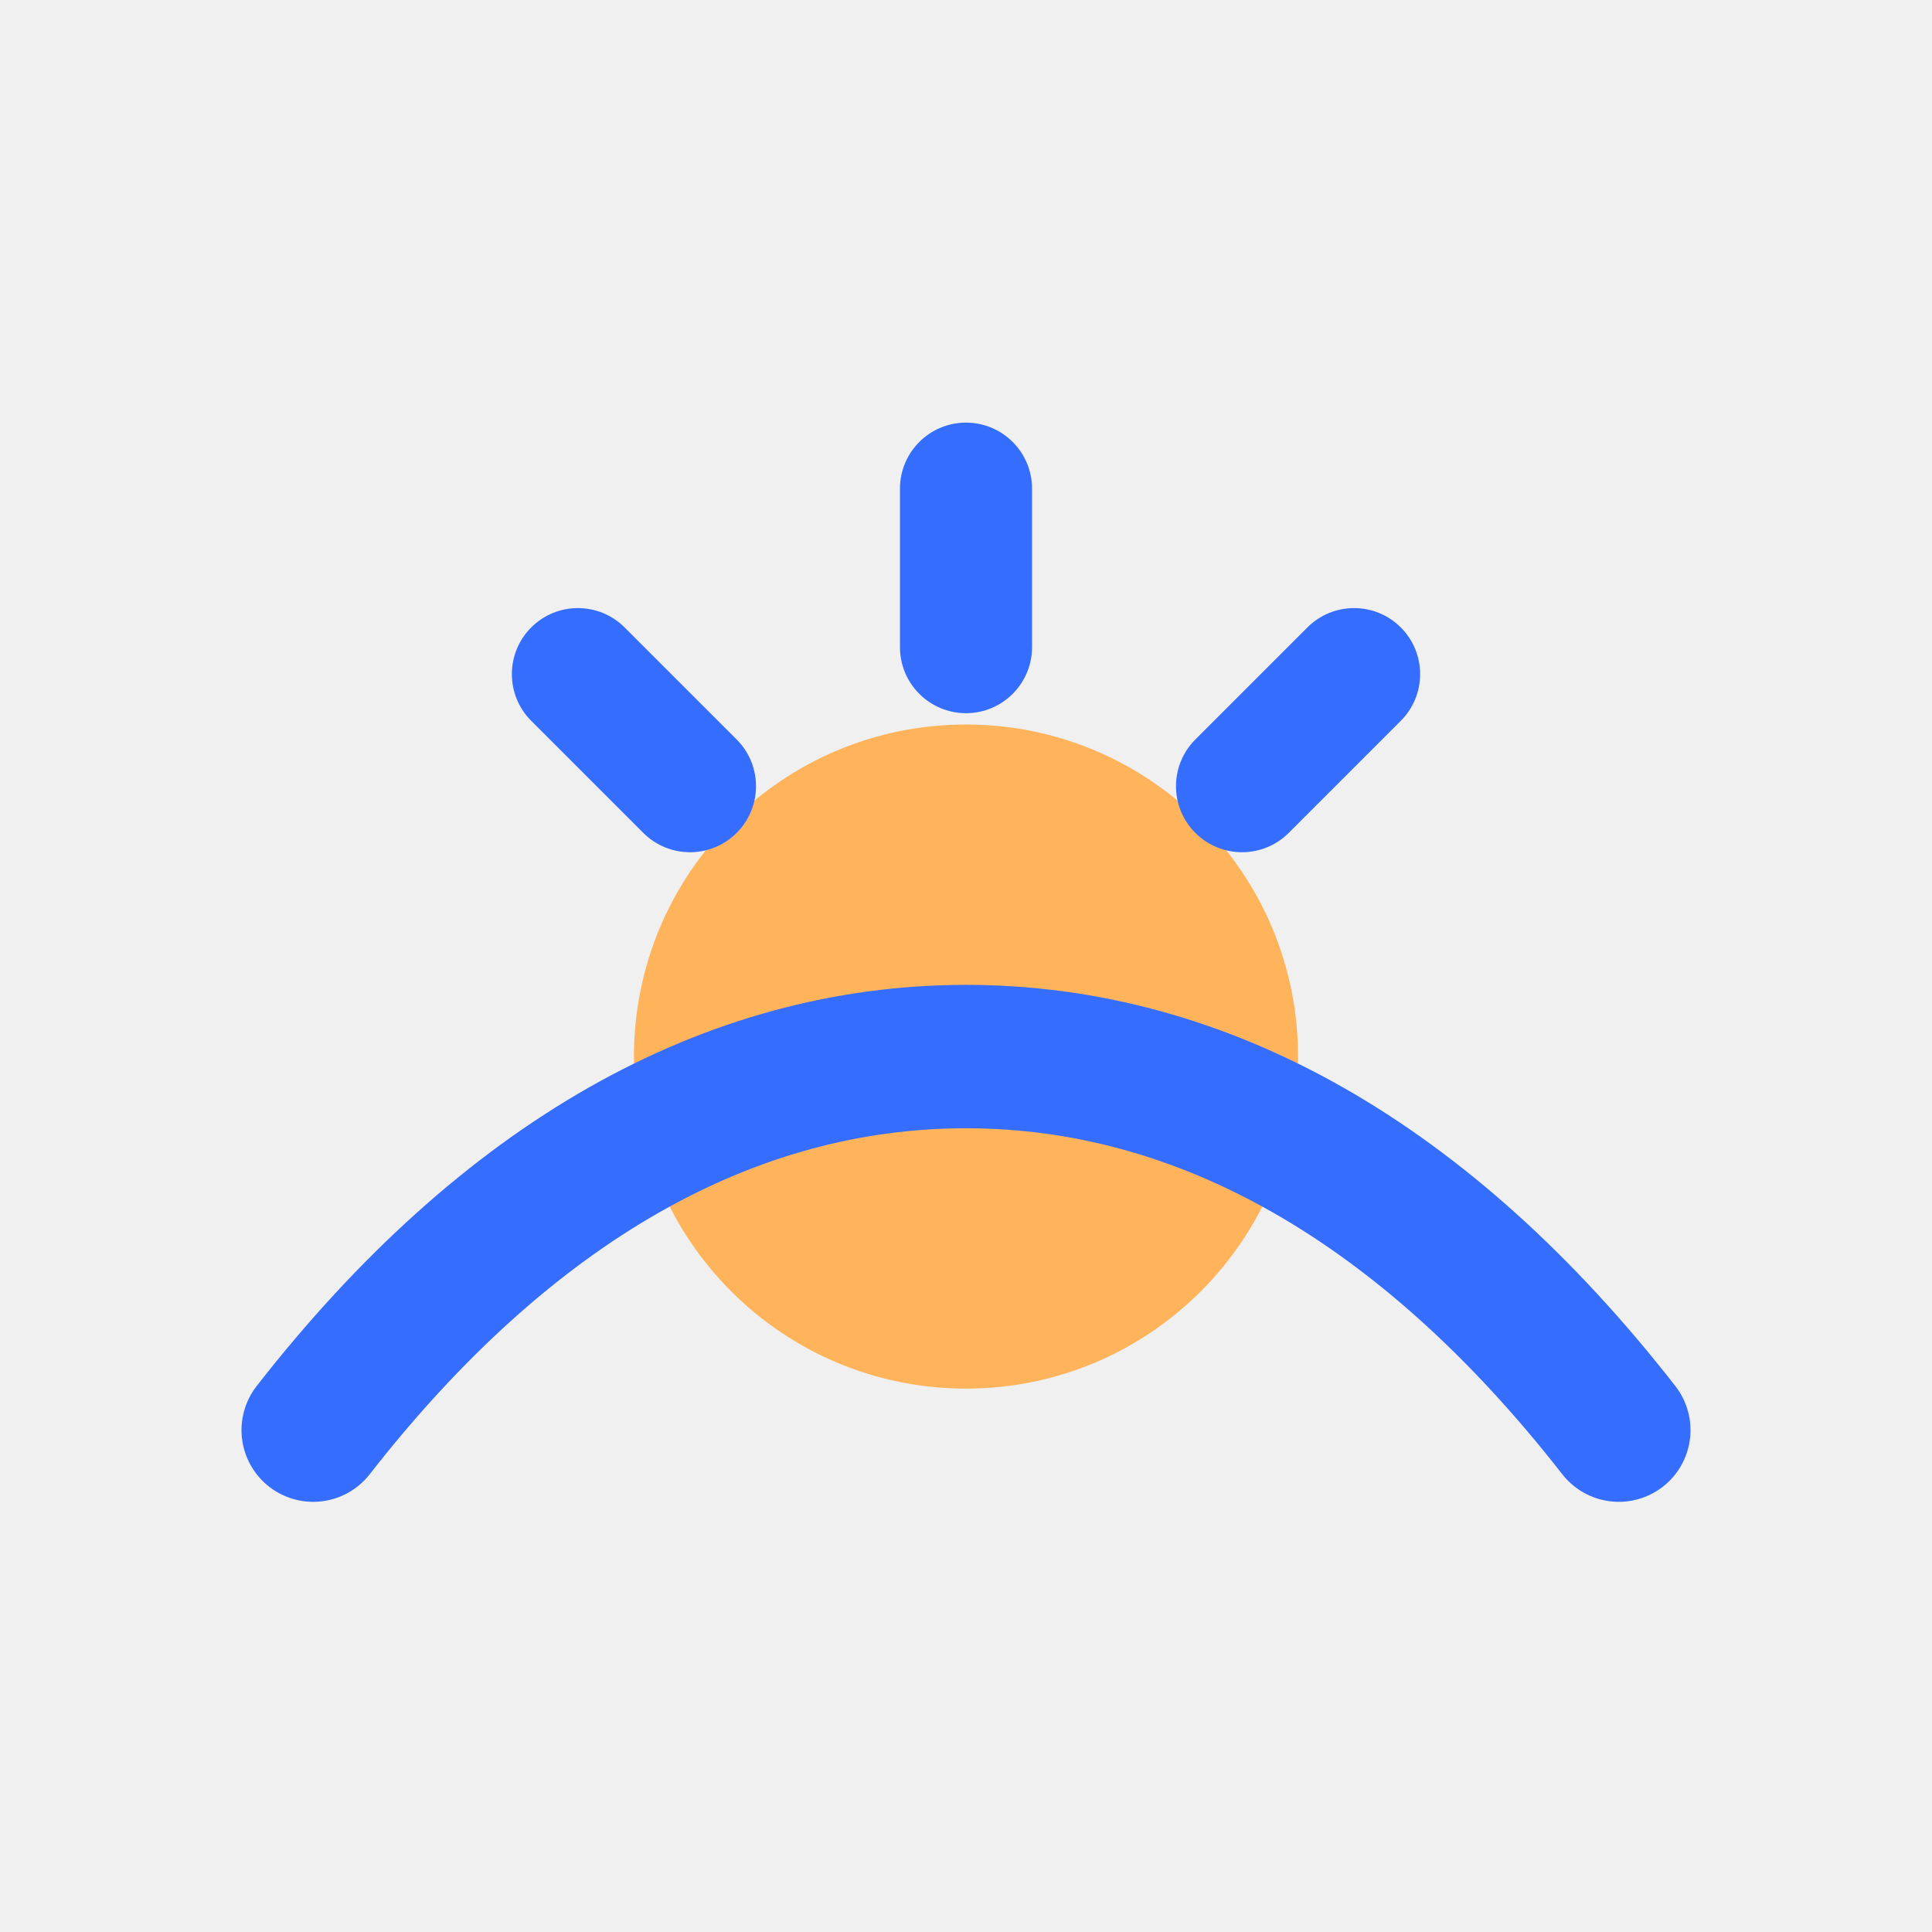
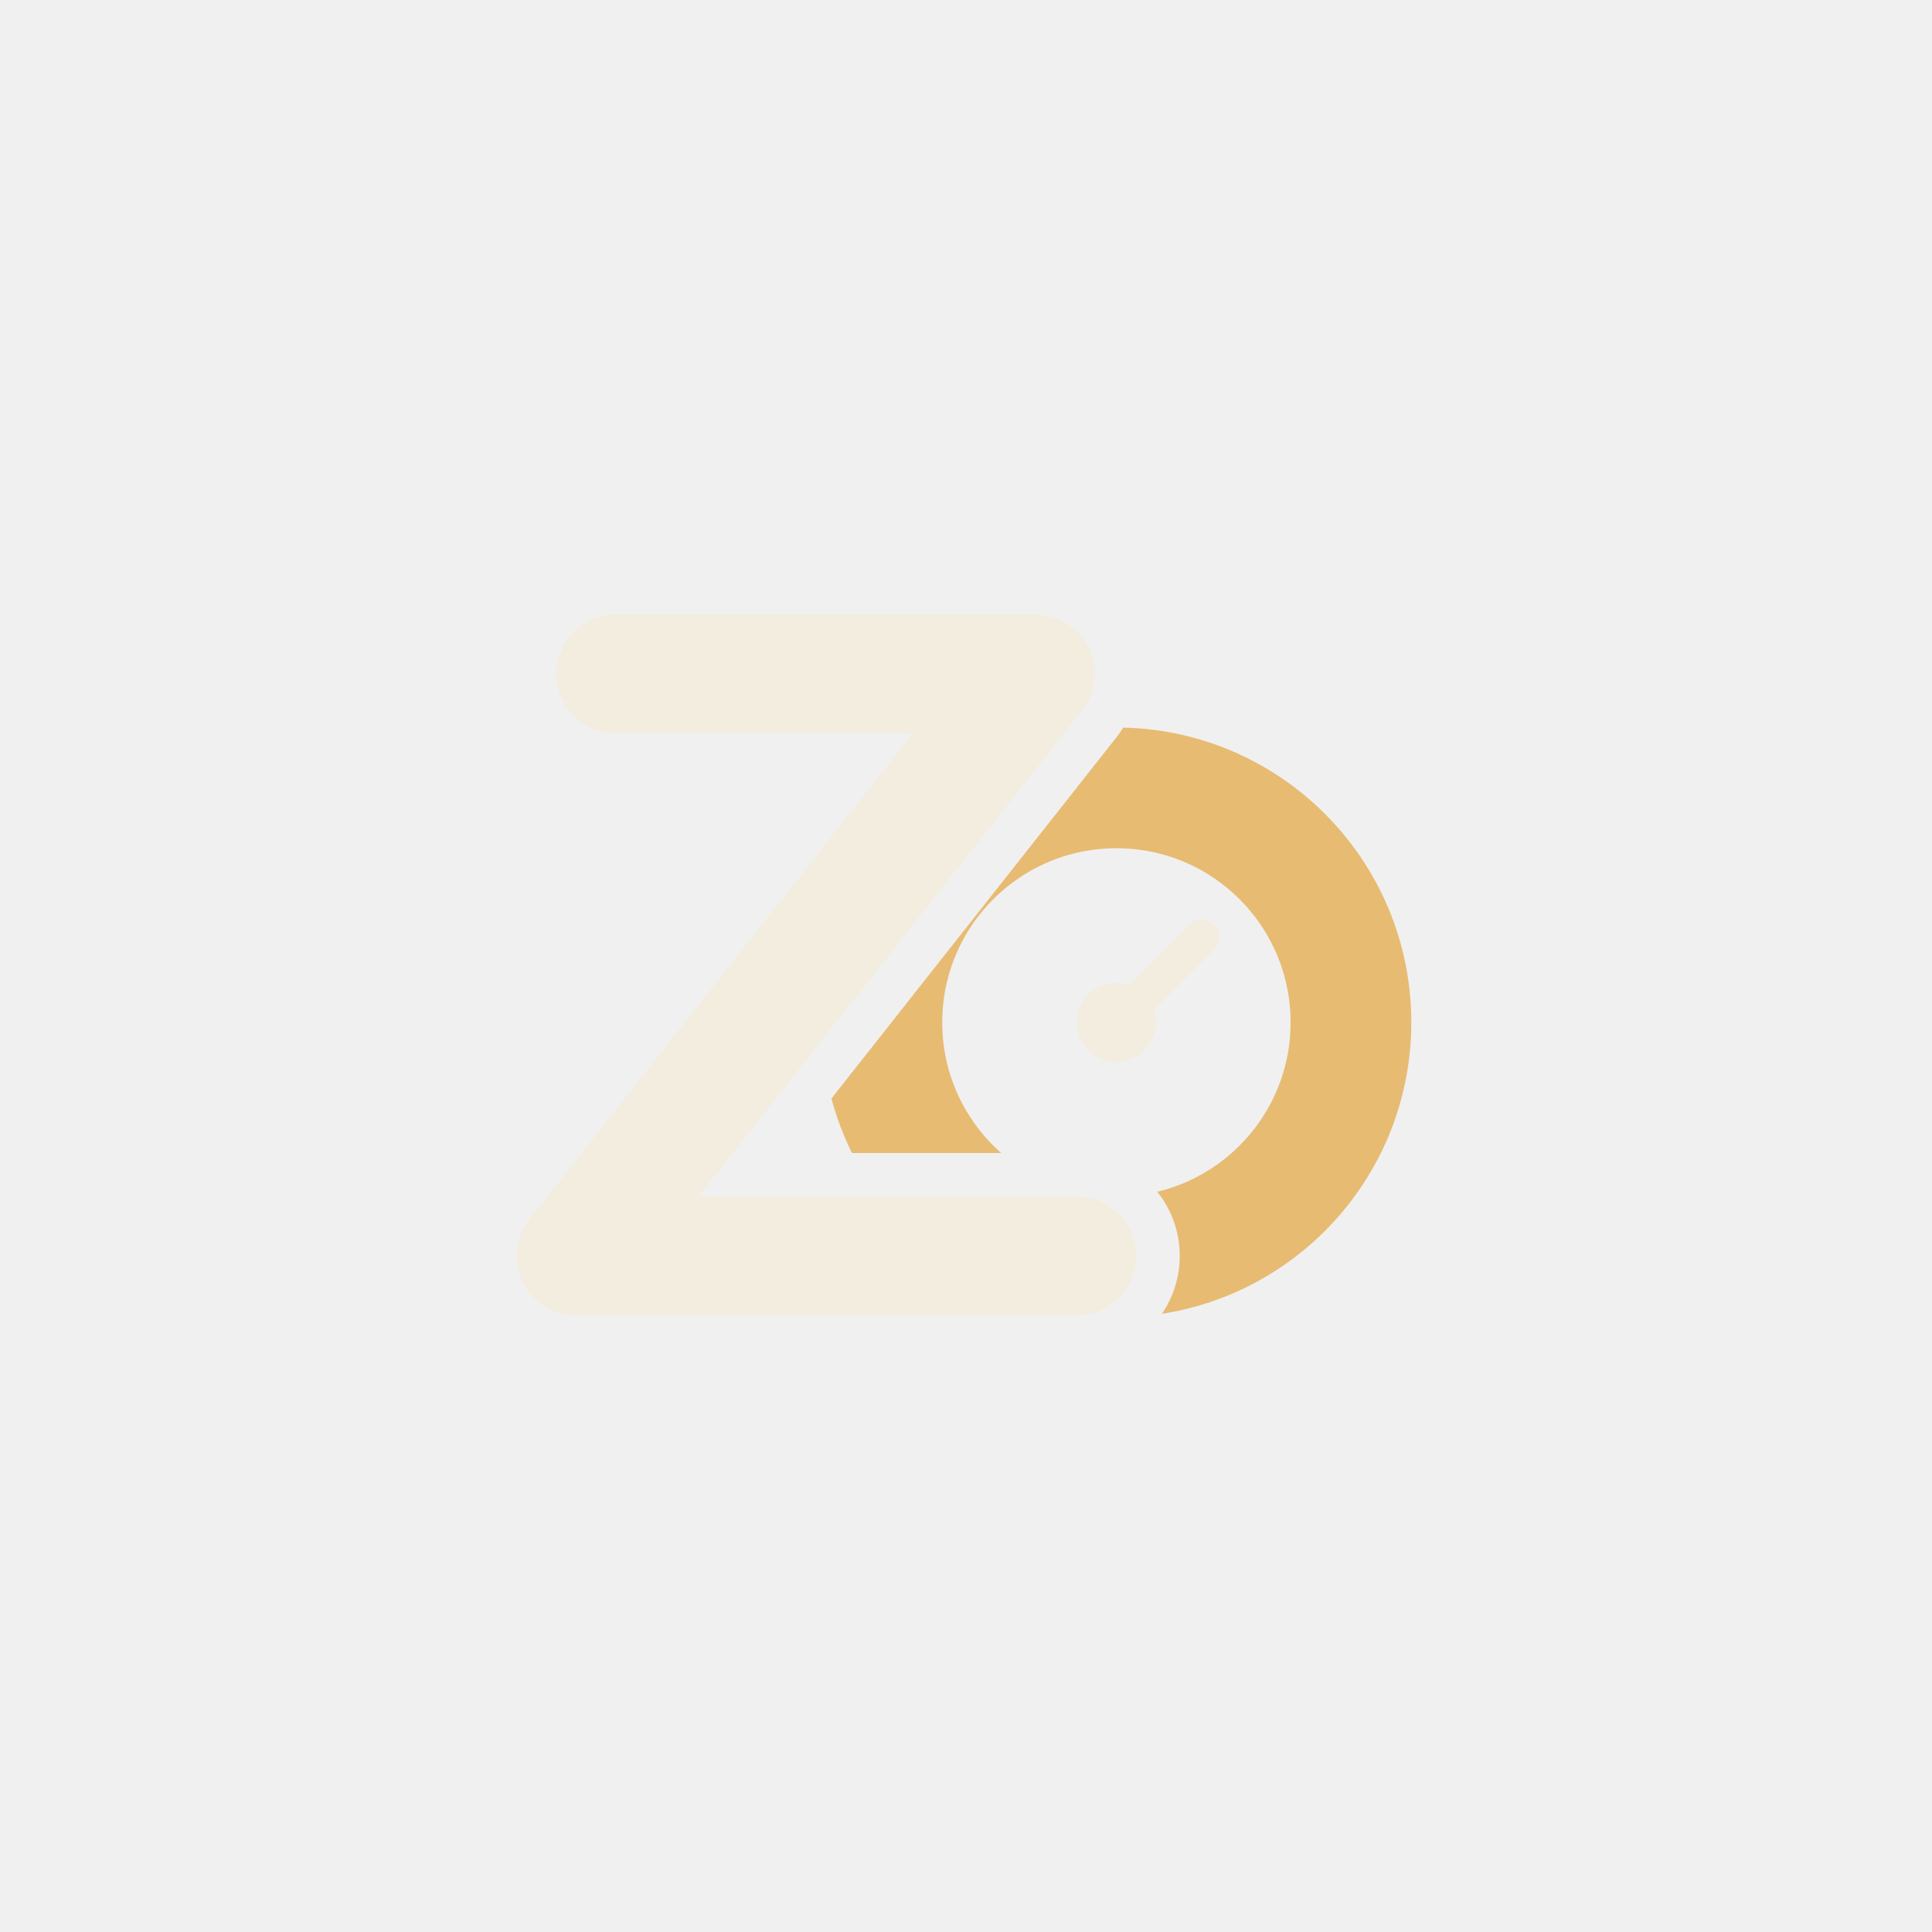
<svg xmlns="http://www.w3.org/2000/svg" width="1024" height="1024" viewBox="0 0 1024 1024">
-   <circle cx="512" cy="560" r="176" fill="#FFB45C" />
-   <rect x="477" y="224" width="70" height="154" rx="35" fill="#356DFF" />
-   <rect x="301" y="310" width="70" height="154" rx="35" fill="#356DFF" transform="rotate(-45 336 387)" />
-   <rect x="653" y="310" width="70" height="154" rx="35" fill="#356DFF" transform="rotate(45 688 387)" />
-   <path d="M166 758C269 626 387 560 512 560C637 560 755 626 858 758" fill="none" stroke="#356DFF" stroke-width="76" stroke-linecap="round" />
+   <g transform="translate(512 512) scale(1.049) translate(-507 -500.5)">
+     <defs>
+       <mask id="cut" maskUnits="userSpaceOnUse" x="0" y="0" width="1024" height="1024">
+         <rect x="-2000" y="-2000" width="6000" height="6000" fill="#fff" />
+         <path d="M330 353 L542 353 L310 647 L563 647" fill="none" stroke="#000" stroke-width="104" stroke-linecap="round" stroke-linejoin="round" />
+       </mask>
+     </defs>
+     <g mask="url(#cut)">
+       <circle cx="583" cy="529" r="118.5" fill="none" stroke="#E7BB72" stroke-width="61" />
+     </g>
+     <line x1="583" y1="529" x2="626" y2="486" stroke="#F3EDDF" stroke-width="18" stroke-linecap="round" />
+     <circle cx="583" cy="529" r="20" fill="#F3EDDF" />
+     <path d="M330 353 L542 353 L310 647 L563 647" fill="none" stroke="#F3EDDF" stroke-width="60" stroke-linecap="round" stroke-linejoin="round" />
+   </g>
</svg>
